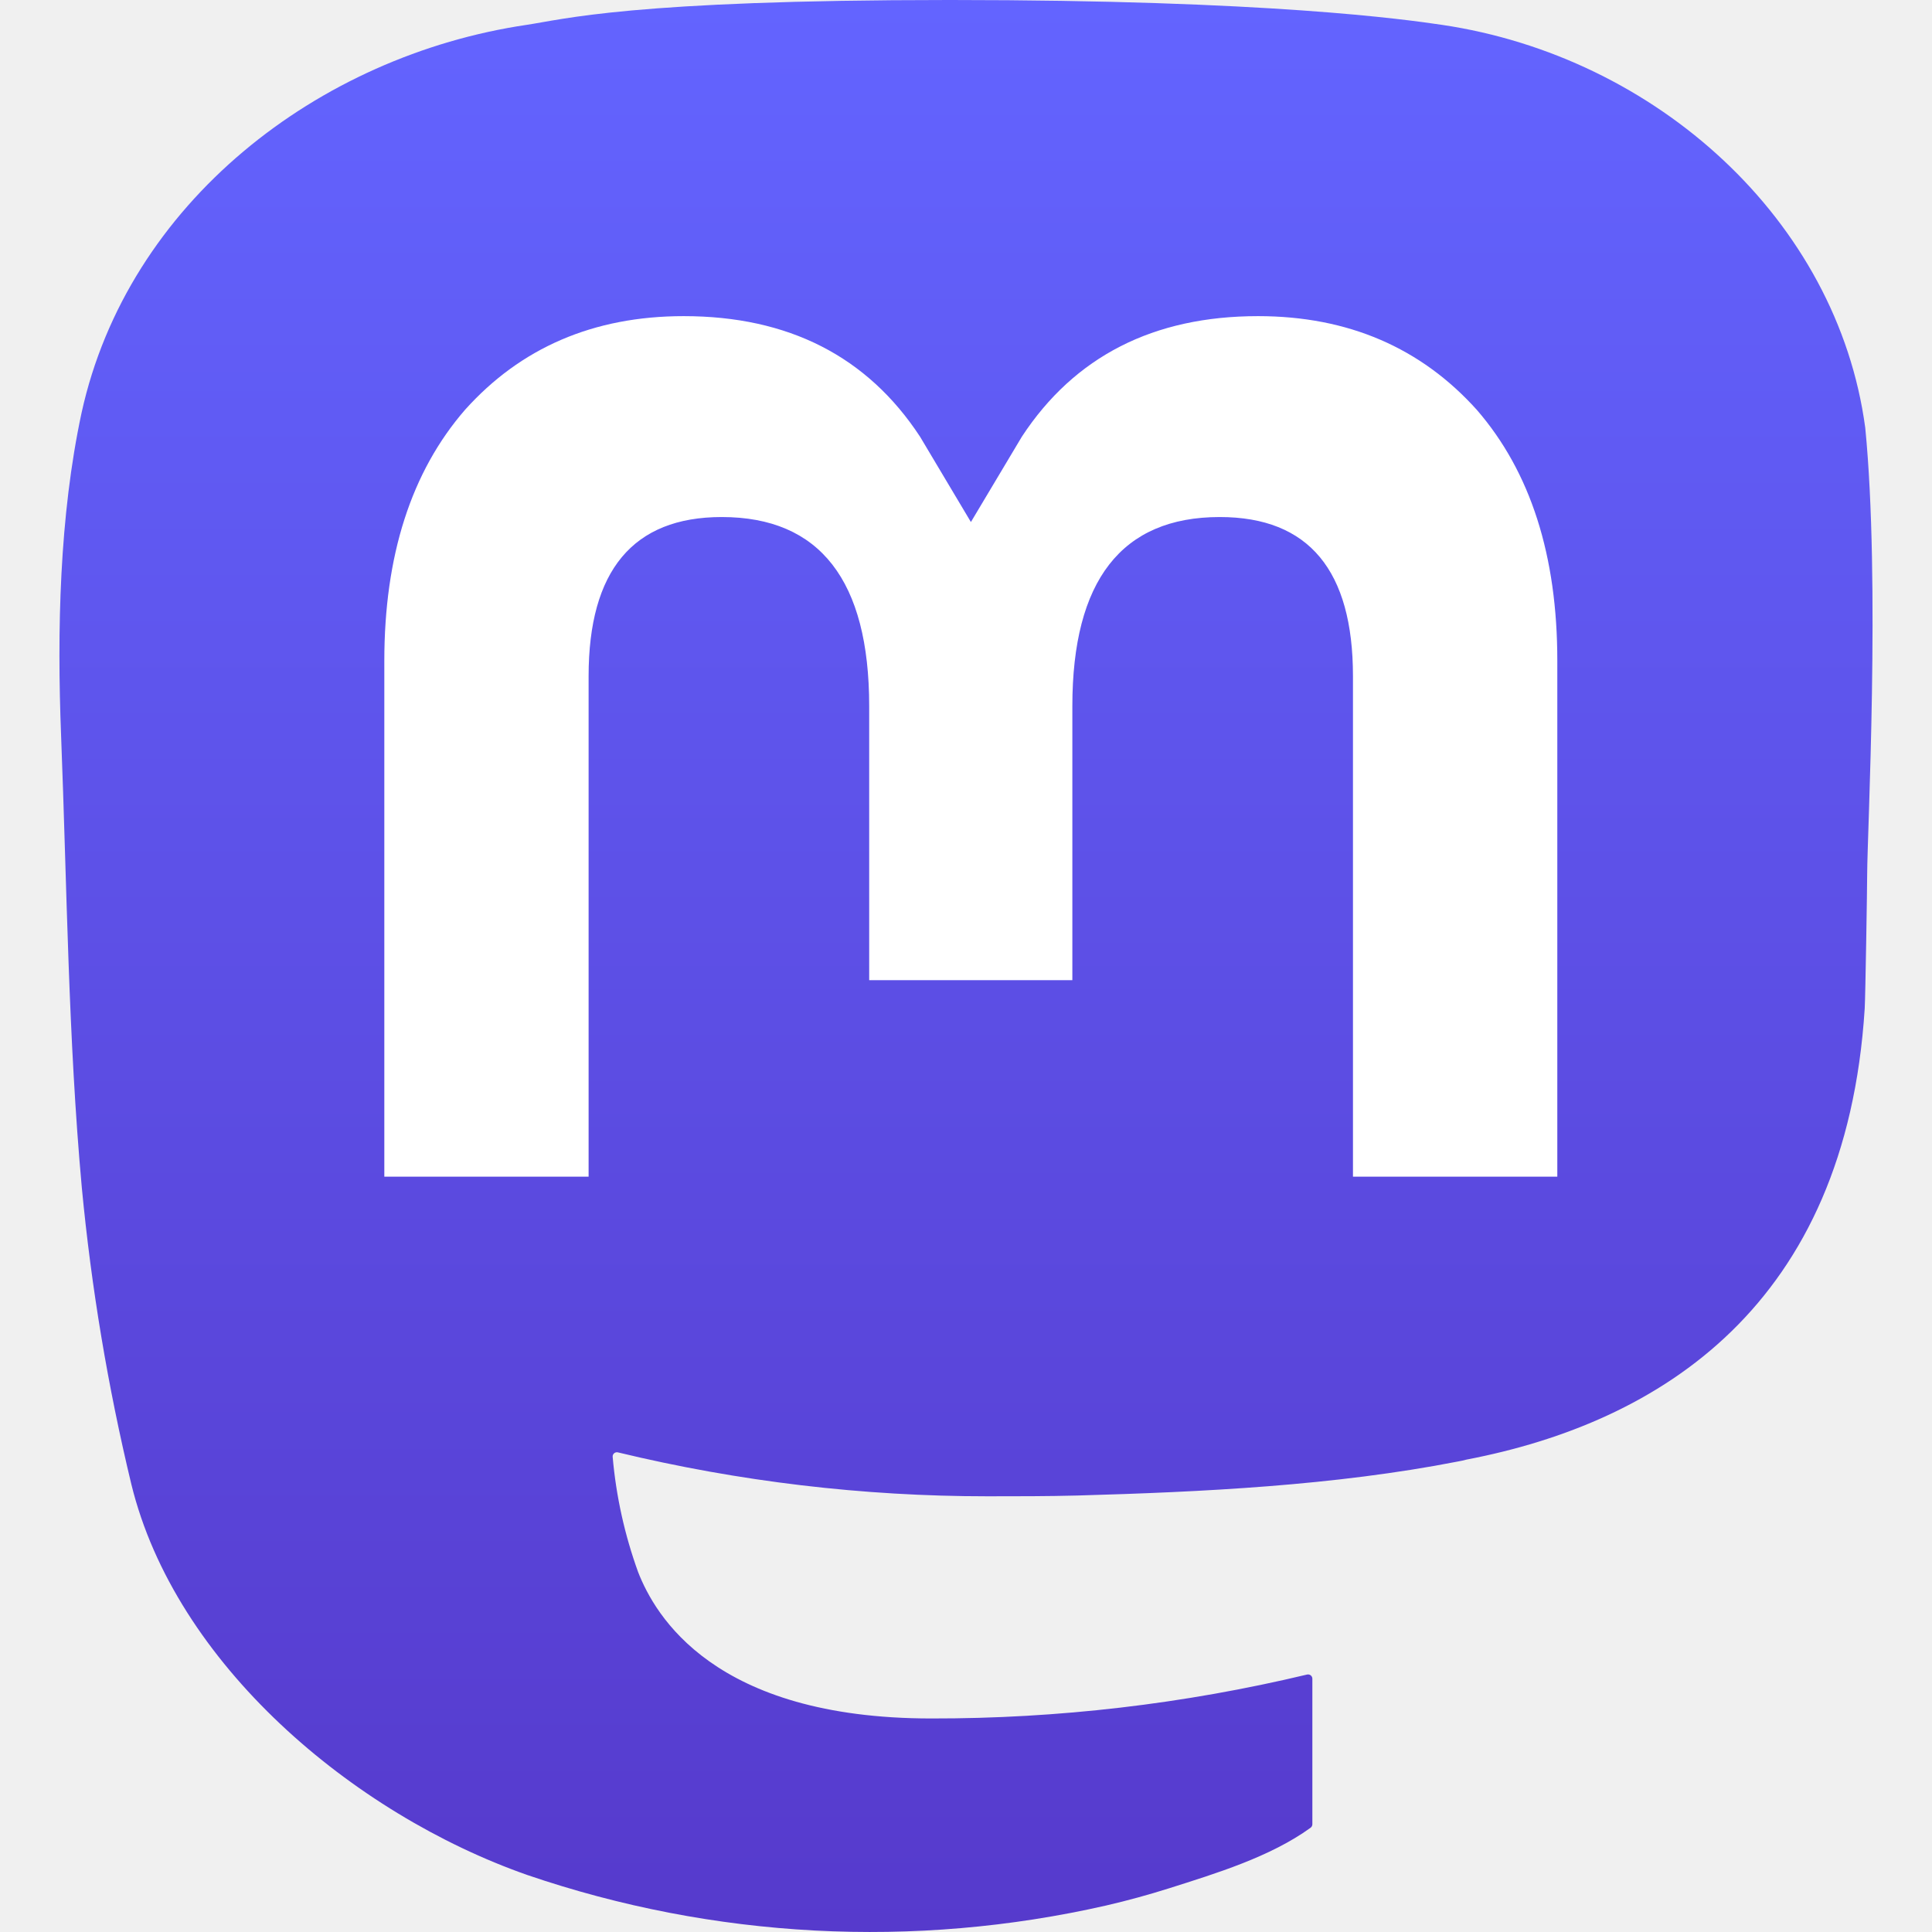
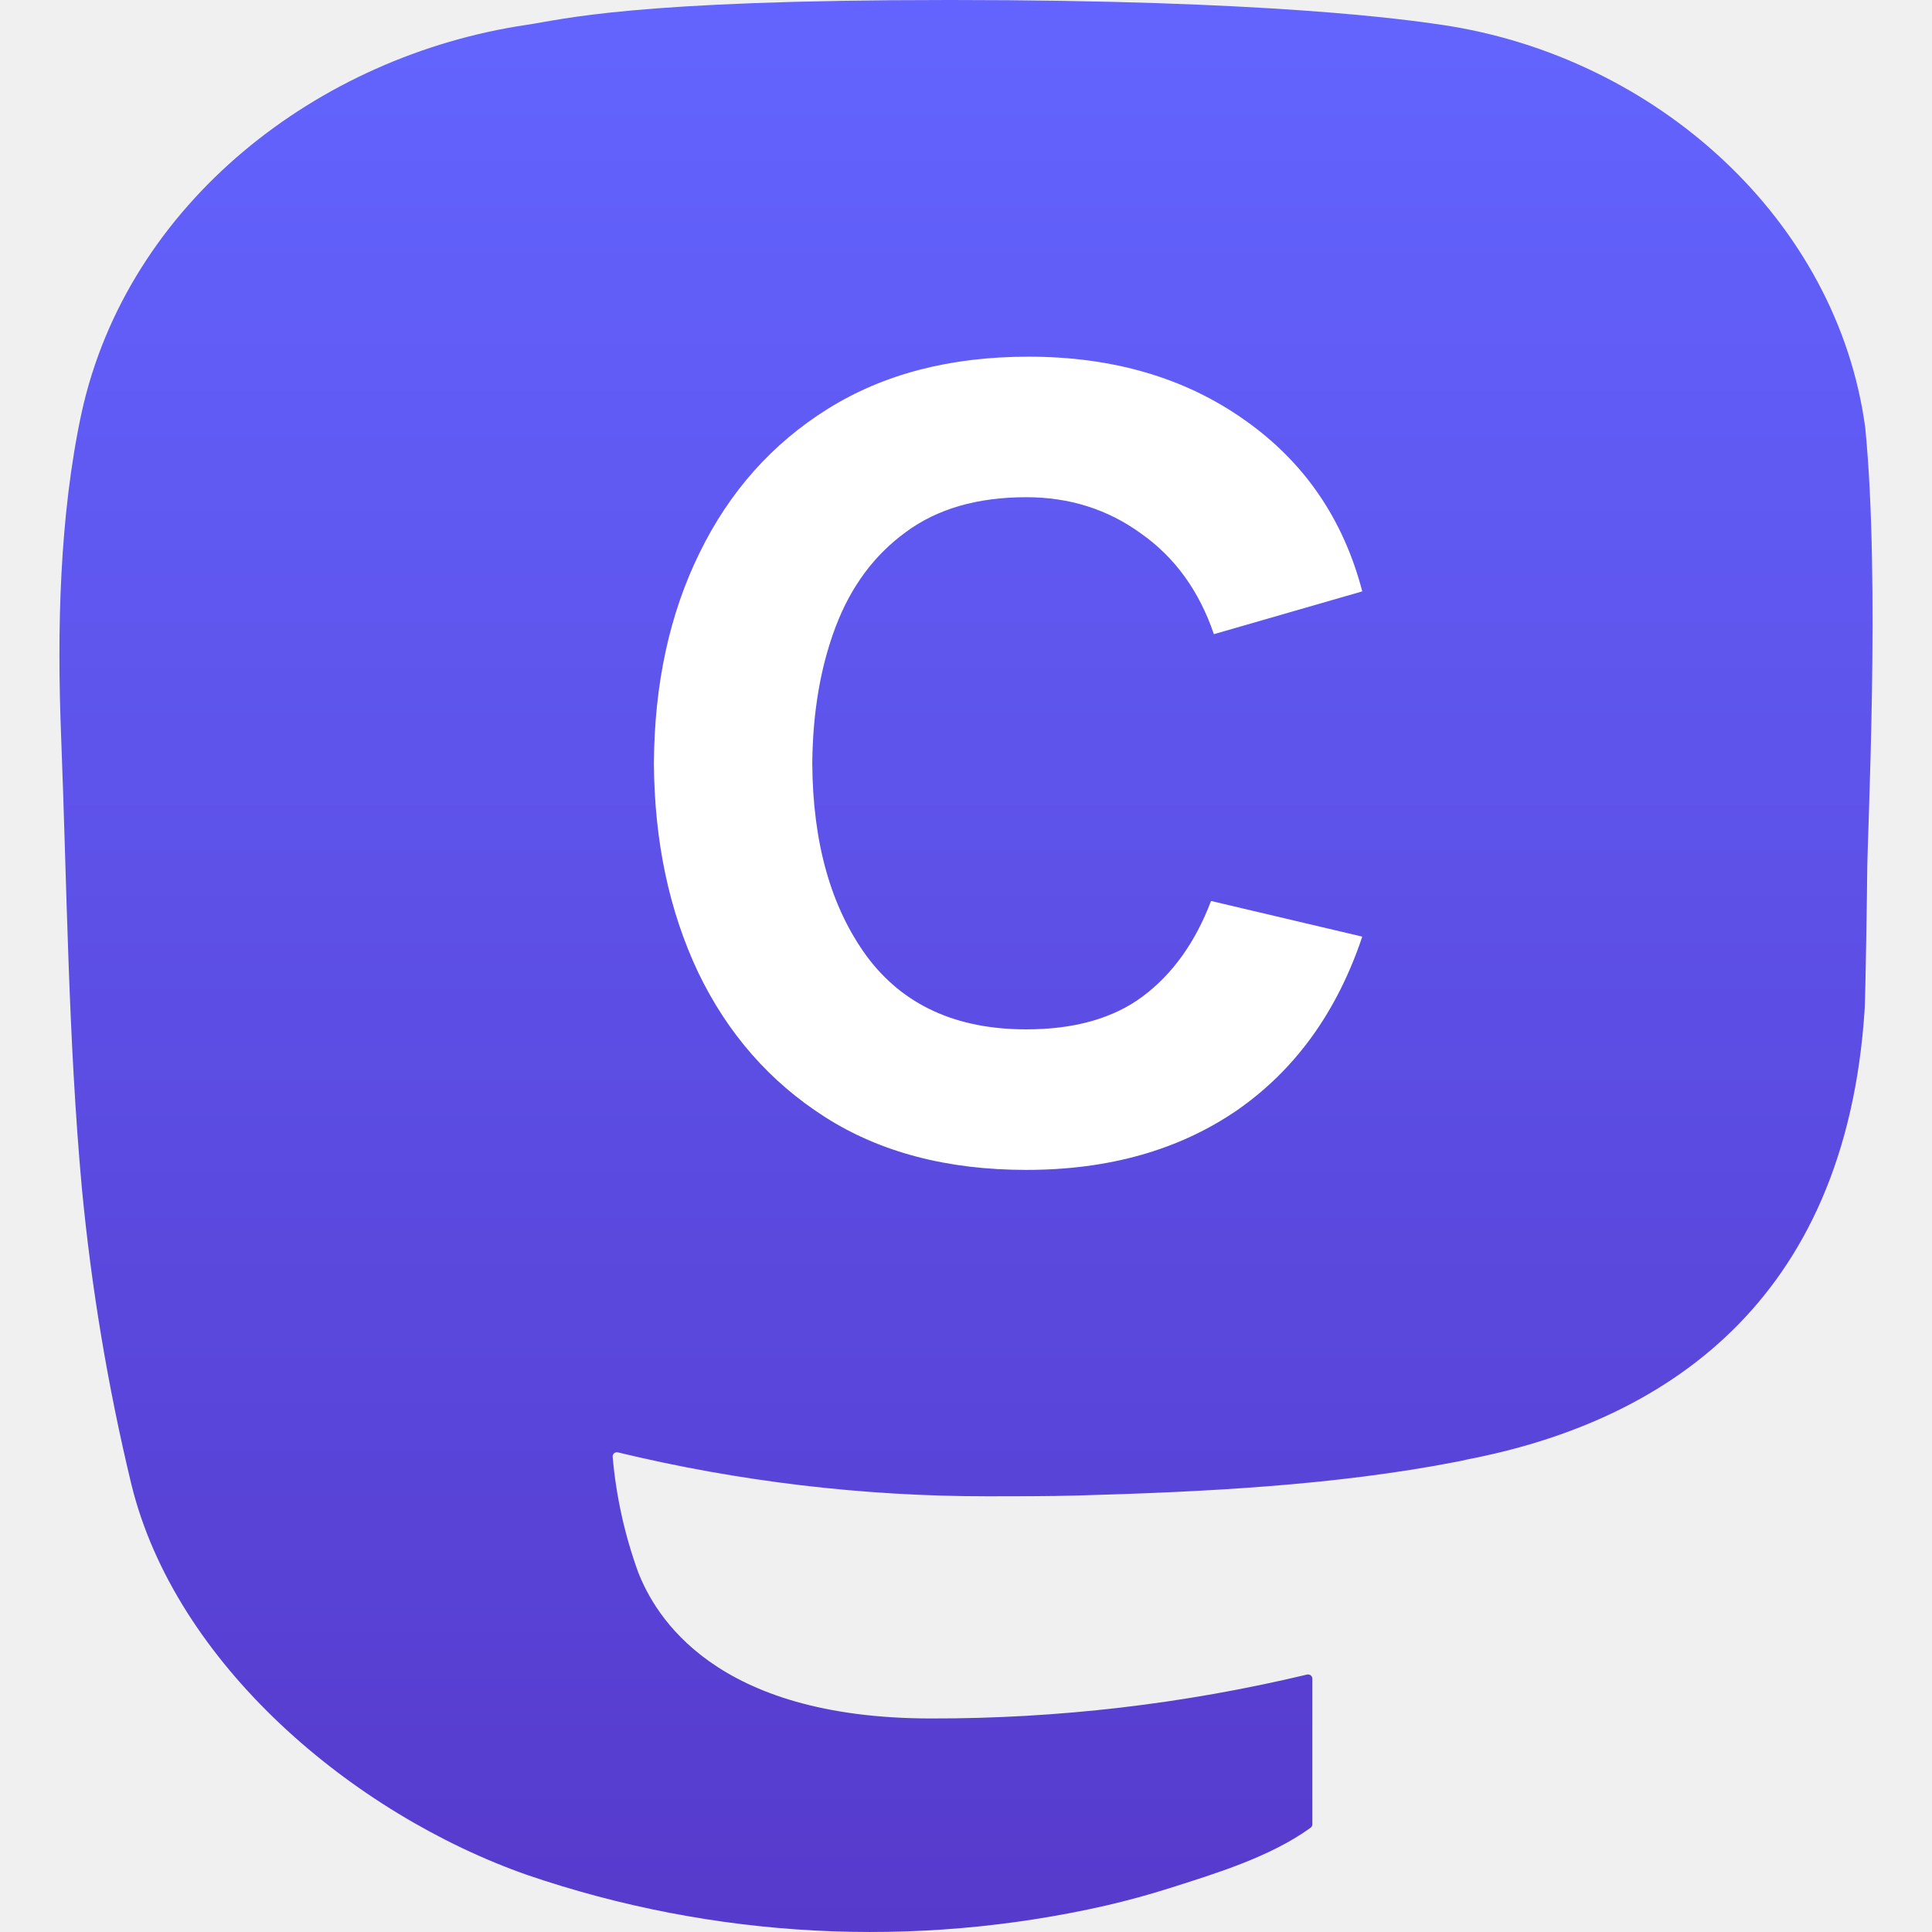
<svg xmlns="http://www.w3.org/2000/svg" width="65" height="65" viewBox="0 0 61 65" fill="none">
  <path d="M60.754 14.39C59.814 7.406 53.727 1.903 46.512 0.836C45.294 0.656 40.682 0 29.997 0H29.918C19.23 0 16.937 0.656 15.72 0.836C8.705 1.873 2.299 6.819 0.745 13.885C-0.003 17.365 -0.083 21.224 0.056 24.763C0.254 29.838 0.293 34.905 0.753 39.96C1.072 43.318 1.628 46.648 2.417 49.928C3.894 55.984 9.875 61.024 15.734 63.08C22.008 65.224 28.754 65.58 35.218 64.108C35.929 63.943 36.632 63.751 37.325 63.532C38.897 63.033 40.738 62.474 42.091 61.494C42.11 61.48 42.125 61.462 42.136 61.442C42.147 61.421 42.153 61.399 42.153 61.376V56.477C42.153 56.456 42.148 56.434 42.138 56.415C42.129 56.396 42.115 56.379 42.098 56.365C42.081 56.352 42.061 56.343 42.04 56.338C42.019 56.334 41.997 56.334 41.976 56.338C37.834 57.328 33.59 57.823 29.332 57.816C22.005 57.816 20.034 54.338 19.469 52.891C19.016 51.64 18.727 50.335 18.612 49.009C18.611 48.987 18.615 48.964 18.624 48.944C18.633 48.924 18.647 48.906 18.664 48.892C18.682 48.877 18.702 48.867 18.724 48.863C18.745 48.858 18.768 48.858 18.79 48.864C22.862 49.846 27.037 50.342 31.227 50.341C32.234 50.341 33.239 50.341 34.246 50.315C38.46 50.196 42.901 49.981 47.047 49.171C47.15 49.151 47.253 49.133 47.342 49.106C53.881 47.851 60.104 43.91 60.736 33.93C60.76 33.537 60.819 29.815 60.819 29.407C60.822 28.021 61.265 19.578 60.754 14.39Z" fill="url(#paint0_linear_89_8)" />
-   <path d="M50.394 22.237V39.588H43.519V22.748C43.519 19.203 42.041 17.395 39.036 17.395C35.733 17.395 34.078 19.534 34.078 23.759V32.976H27.243V23.759C27.243 19.534 25.586 17.395 22.282 17.395C19.295 17.395 17.803 19.203 17.803 22.748V39.588H10.93V22.237C10.93 18.692 11.835 15.875 13.645 13.788C15.513 11.705 17.962 10.636 21.003 10.636C24.522 10.636 27.181 11.989 28.954 14.692L30.665 17.563L32.379 14.692C34.152 11.989 36.811 10.636 40.324 10.636C43.362 10.636 45.811 11.705 47.685 13.788C49.493 15.873 50.396 18.69 50.394 22.237Z" fill="white" />
+   <path d="M32.528 39.36C29.872 39.36 27.616 38.768 25.76 37.584C23.904 36.4 22.48 34.776 21.488 32.712C20.512 30.648 20.016 28.304 20 25.68C20.016 23.008 20.528 20.648 21.536 18.6C22.544 16.536 23.984 14.92 25.856 13.752C27.728 12.584 29.976 12 32.6 12C35.432 12 37.848 12.704 39.848 14.112C41.864 15.52 43.192 17.448 43.832 19.896L38.84 21.336C38.344 19.88 37.528 18.752 36.392 17.952C35.272 17.136 33.984 16.728 32.528 16.728C30.88 16.728 29.528 17.12 28.472 17.904C27.416 18.672 26.632 19.728 26.12 21.072C25.608 22.416 25.344 23.952 25.328 25.68C25.344 28.352 25.952 30.512 27.152 32.16C28.368 33.808 30.16 34.632 32.528 34.632C34.144 34.632 35.448 34.264 36.44 33.528C37.448 32.776 38.216 31.704 38.744 30.312L43.832 31.512C42.984 34.04 41.584 35.984 39.632 37.344C37.68 38.688 35.312 39.36 32.528 39.36Z" fill="white" />
  <defs>
    <linearGradient id="paint0_linear_89_8" x1="30.5" y1="0" x2="30.5" y2="65" gradientUnits="userSpaceOnUse">
      <stop stop-color="#6364FF" />
      <stop offset="1" stop-color="#563ACC" />
    </linearGradient>
  </defs>
</svg>
